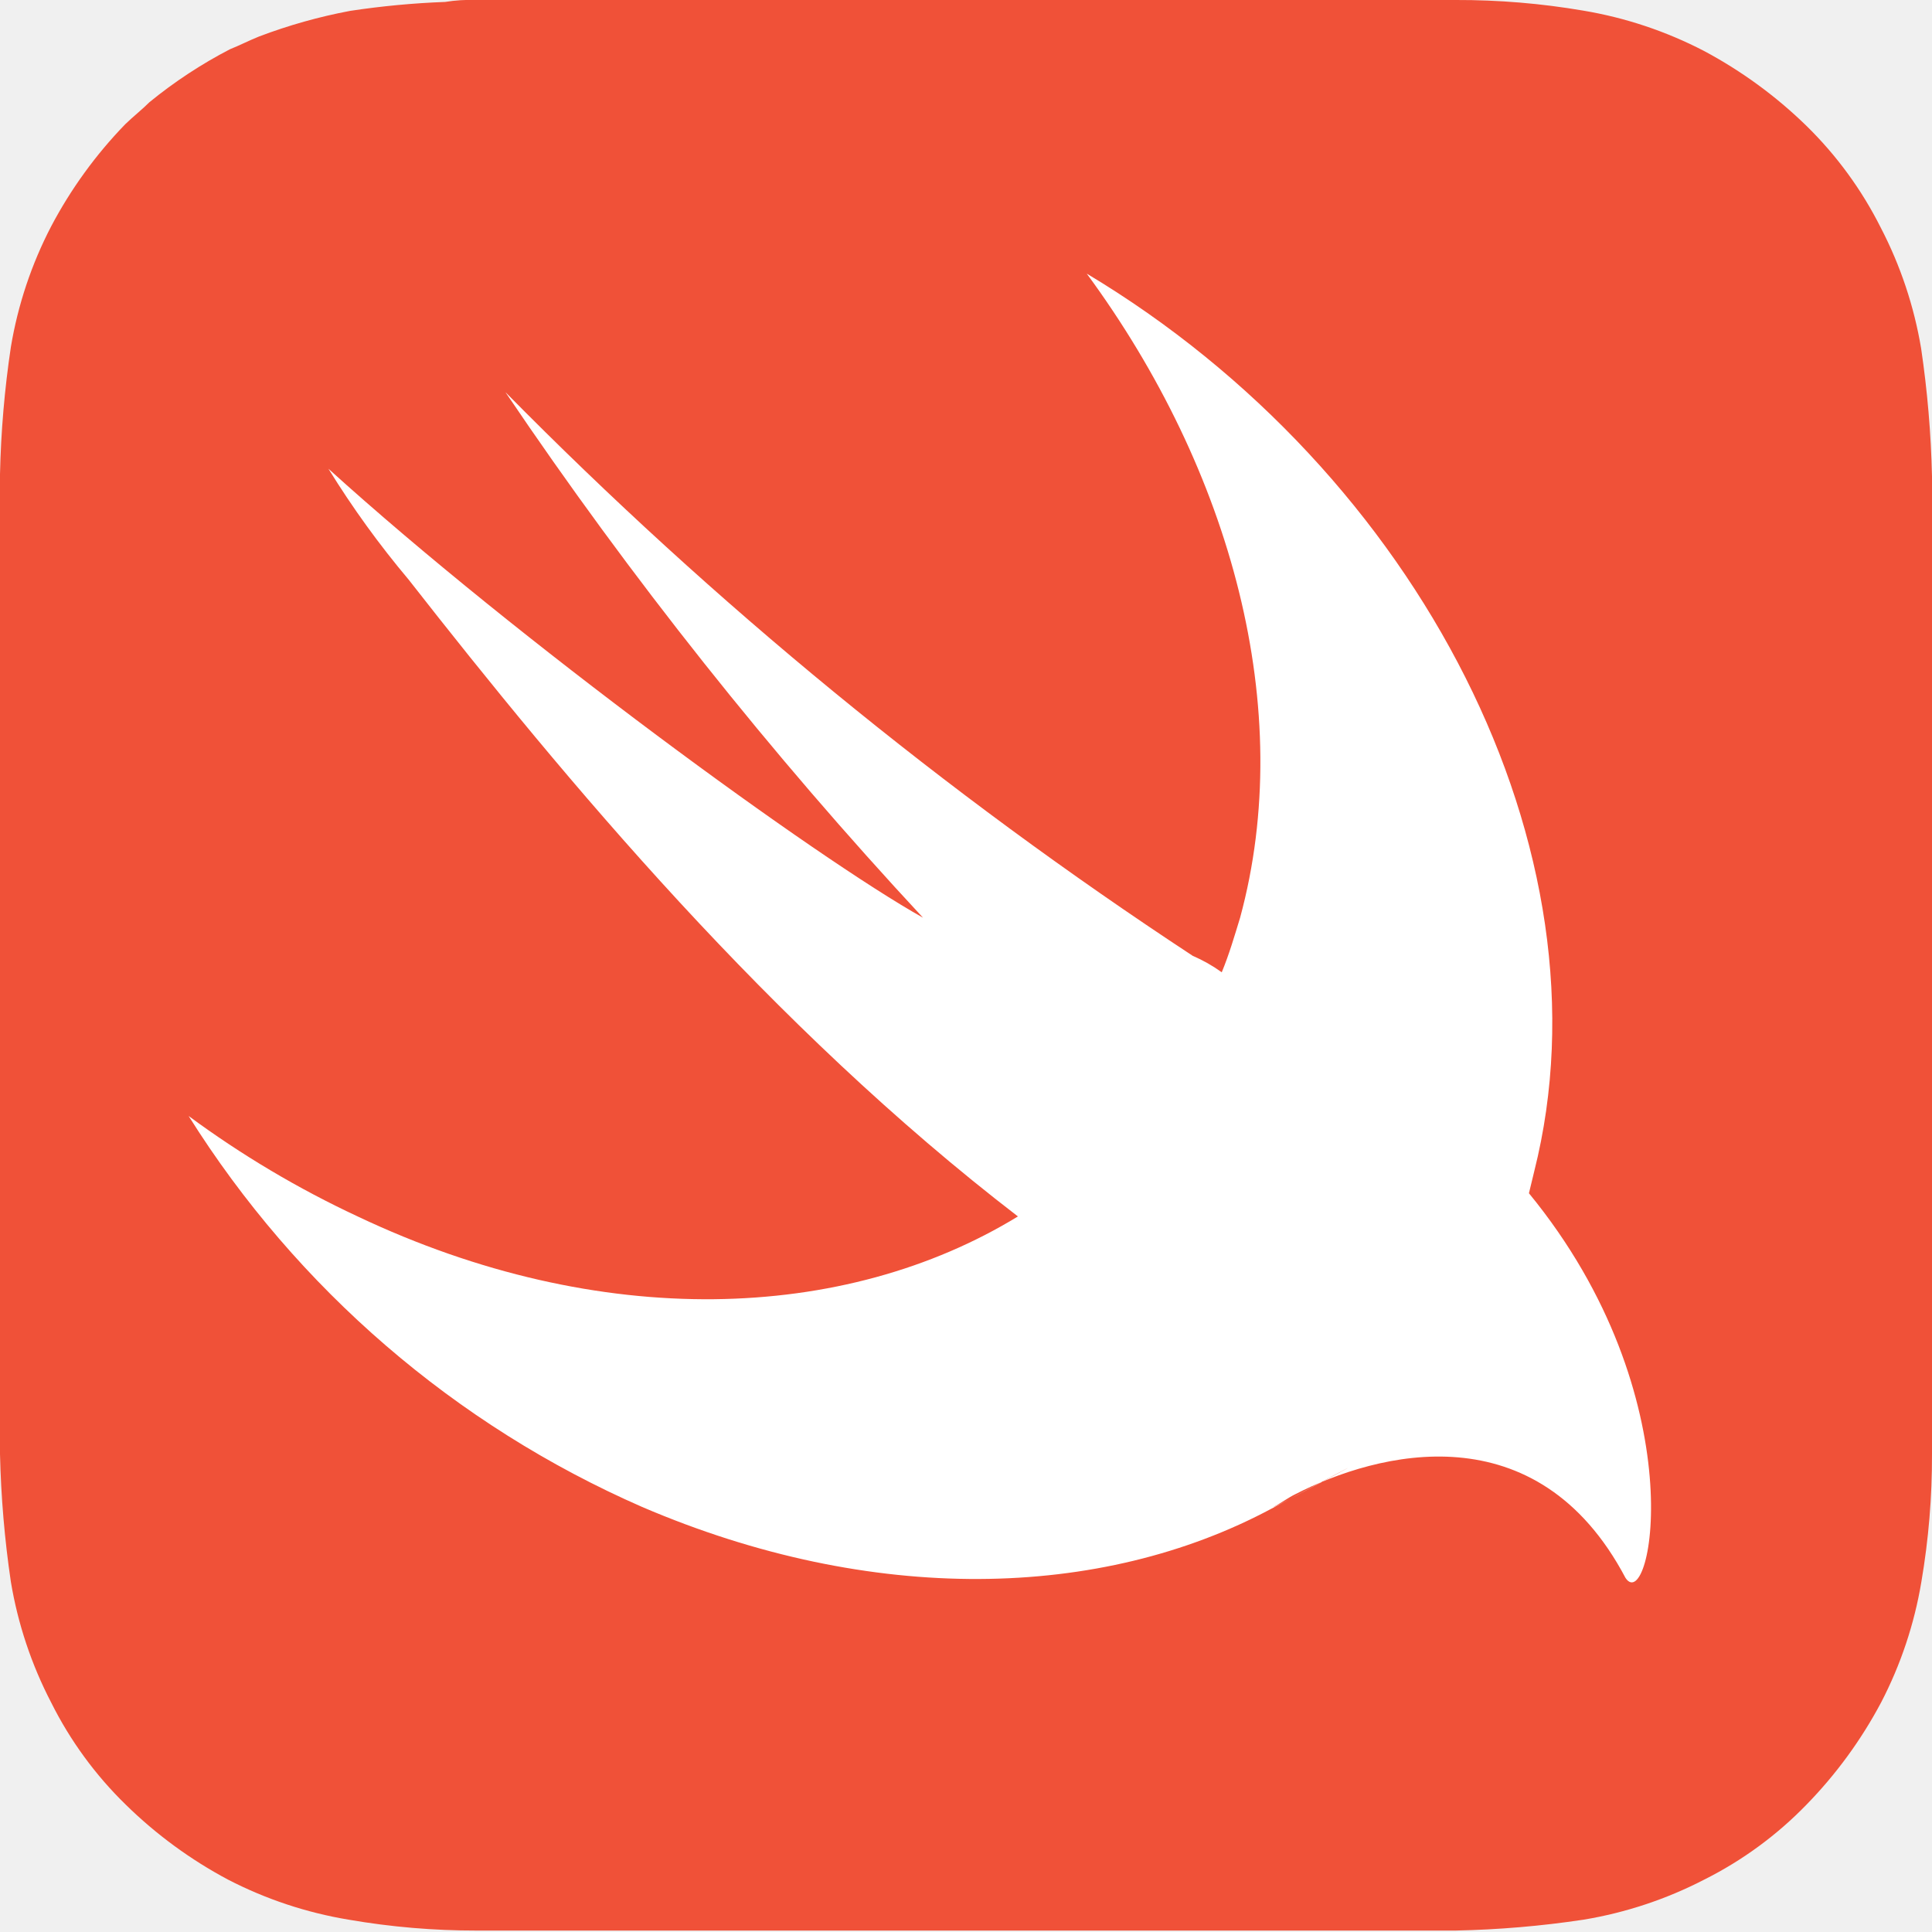
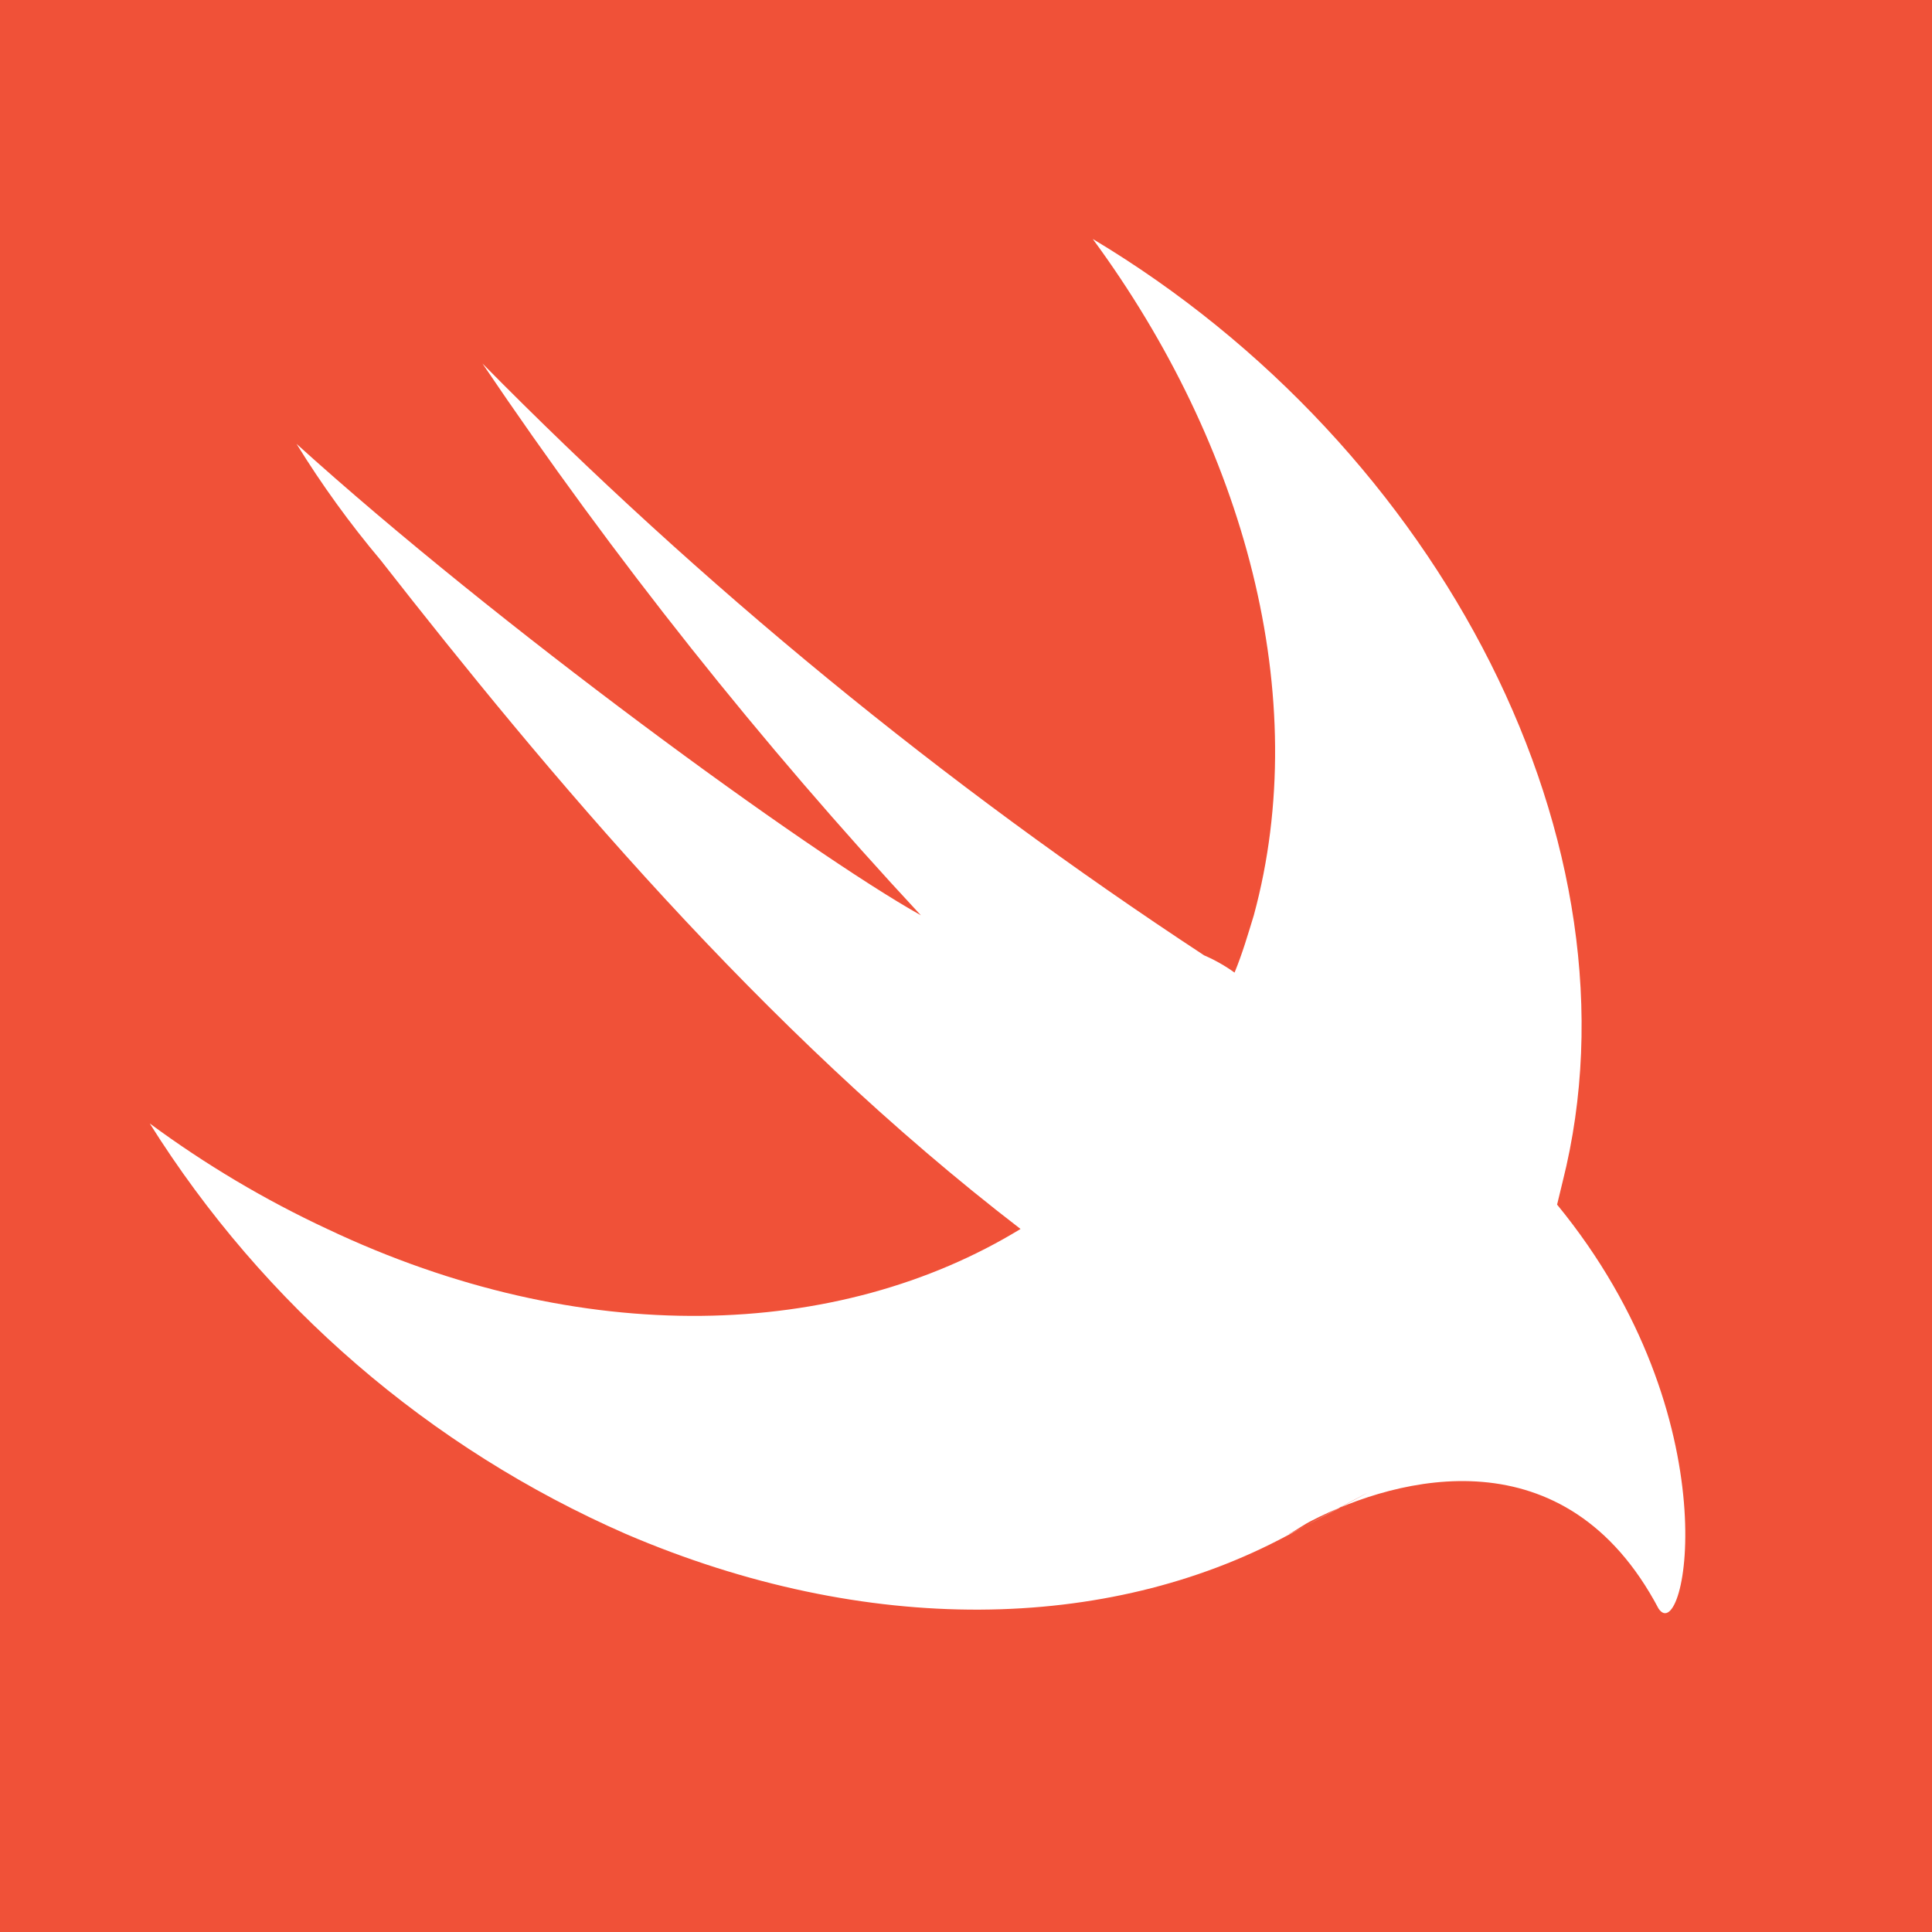
<svg xmlns="http://www.w3.org/2000/svg" viewBox="0 0 80 80">
-   <path d="M80 22.13v-2.41a42.9 42.9 0 00-.45-5.29 16.88 16.88 0 00-1.67-5 15.84 15.84 0 00-3.09-4.23 18.64 18.64 0 00-4.23-3.09 16.88 16.88 0 00-5-1.67A30.79 30.79 0 0060.28 0H19.72a6.57 6.57 0 00-1.29.08 35 35 0 00-3.93.37 22.2 22.2 0 00-3.77 1.06c-.38.15-.83.38-1.21.53a19.33 19.33 0 00-3.33 2.19c-.3.3-.68.6-1 .91a18.42 18.42 0 00-3.07 4.23 16.82 16.82 0 00-1.67 5A41.77 41.77 0 000 19.64v40.57a42.9 42.9 0 00.45 5.29 16.82 16.82 0 001.67 5 15.68 15.68 0 003.09 4.23 18.39 18.39 0 004.23 3.1 16.86 16.86 0 005 1.66 30.79 30.79 0 005.29.45h40.55a41 41 0 005.29-.45 16.86 16.86 0 005-1.66 15.66 15.66 0 004.23-3.1 18.42 18.42 0 003.09-4.23 16.82 16.82 0 001.67-5 30.88 30.88 0 00.44-5.29V22.13z" fill="#f05138" />
-   <path d="M63.31 49.41l.22-.91C66.86 35.28 58.77 19.57 45 11.33c6 8.16 8.69 18.06 6.35 26.67-.23.75-.45 1.51-.76 2.26a6.3 6.3 0 00-1.2-.68 174.57 174.57 0 01-28.46-23.34A179.22 179.22 0 0038.22 38c-4.45-2.49-16.77-11.48-24.62-18.59A38.46 38.46 0 0016.92 24c6.5 8.31 15 18.51 25.23 26.37-7.17 4.38-17.3 4.76-27.34 0a40.9 40.9 0 01-7-4.16A42.09 42.09 0 0026.59 62.4c9.52 4.08 19 3.85 26.06.07s.08 0 .08-.07c.3-.15.6-.38.91-.53 3.39-1.74 10-3.48 13.67 3.47 1.06 1.59 2.94-7.47-4-15.93z" fill="#fff" />
+   <rect width="100%" height="100%" fill="#F05138" />
+   <path d="M64.476 49.88L64.707 48.925C68.203 35.044 59.709 18.549 45.25 9.896C51.55 18.465 54.375 28.86 51.918 37.9C51.676 38.688 51.445 39.486 51.12 40.273C50.727 39.99 50.304 39.75 49.86 39.559C39.063 32.466 29.046 24.251 19.977 15.052C25.428 23.126 31.497 30.765 38.131 37.9C33.459 35.285 20.523 25.846 12.28 18.381C13.322 20.07 14.487 21.681 15.766 23.2C22.591 31.925 31.516 42.636 42.258 50.889C34.729 55.487 24.093 55.886 13.551 50.889C10.961 49.681 8.499 48.217 6.201 46.52C10.918 54.038 17.789 59.962 25.92 63.52C35.916 67.804 45.87 67.562 53.283 63.593C60.696 59.624 53.367 63.593 53.367 63.52C53.682 63.362 53.997 63.121 54.322 62.964C57.882 61.136 64.822 59.309 68.676 66.607C69.789 68.276 71.763 58.764 64.476 49.88V49.88Z" fill="white" />
</svg>
